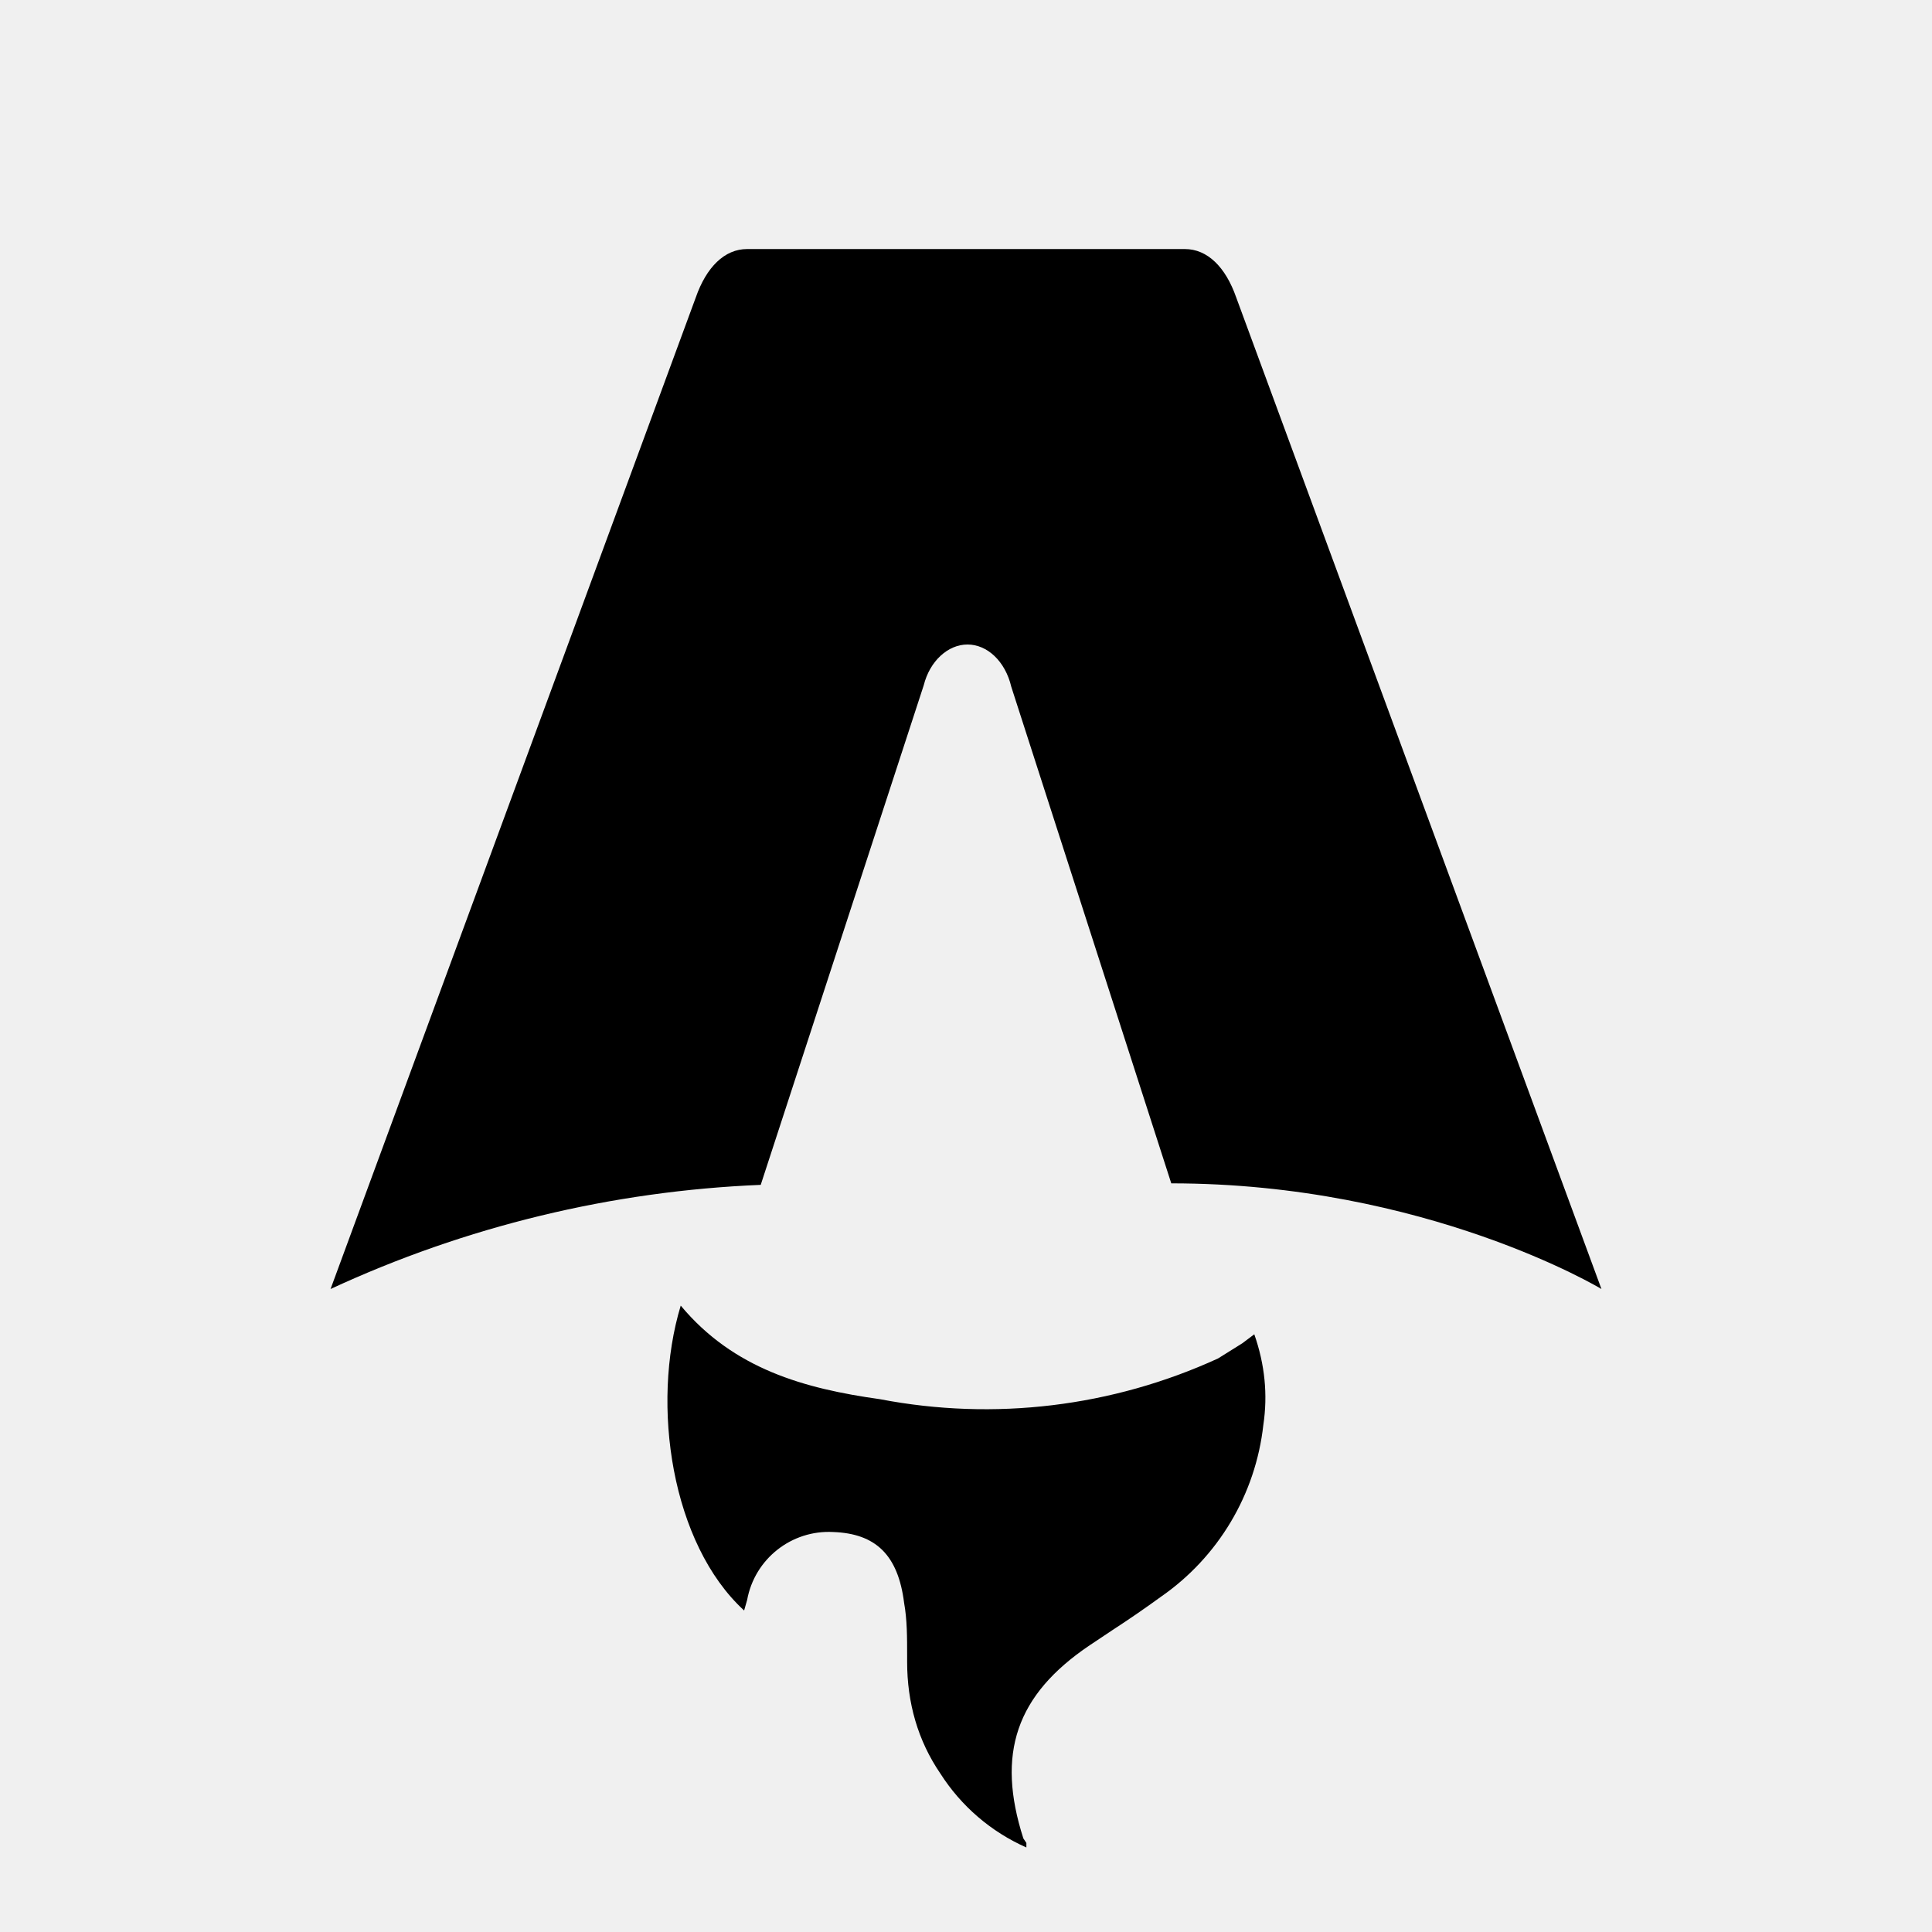
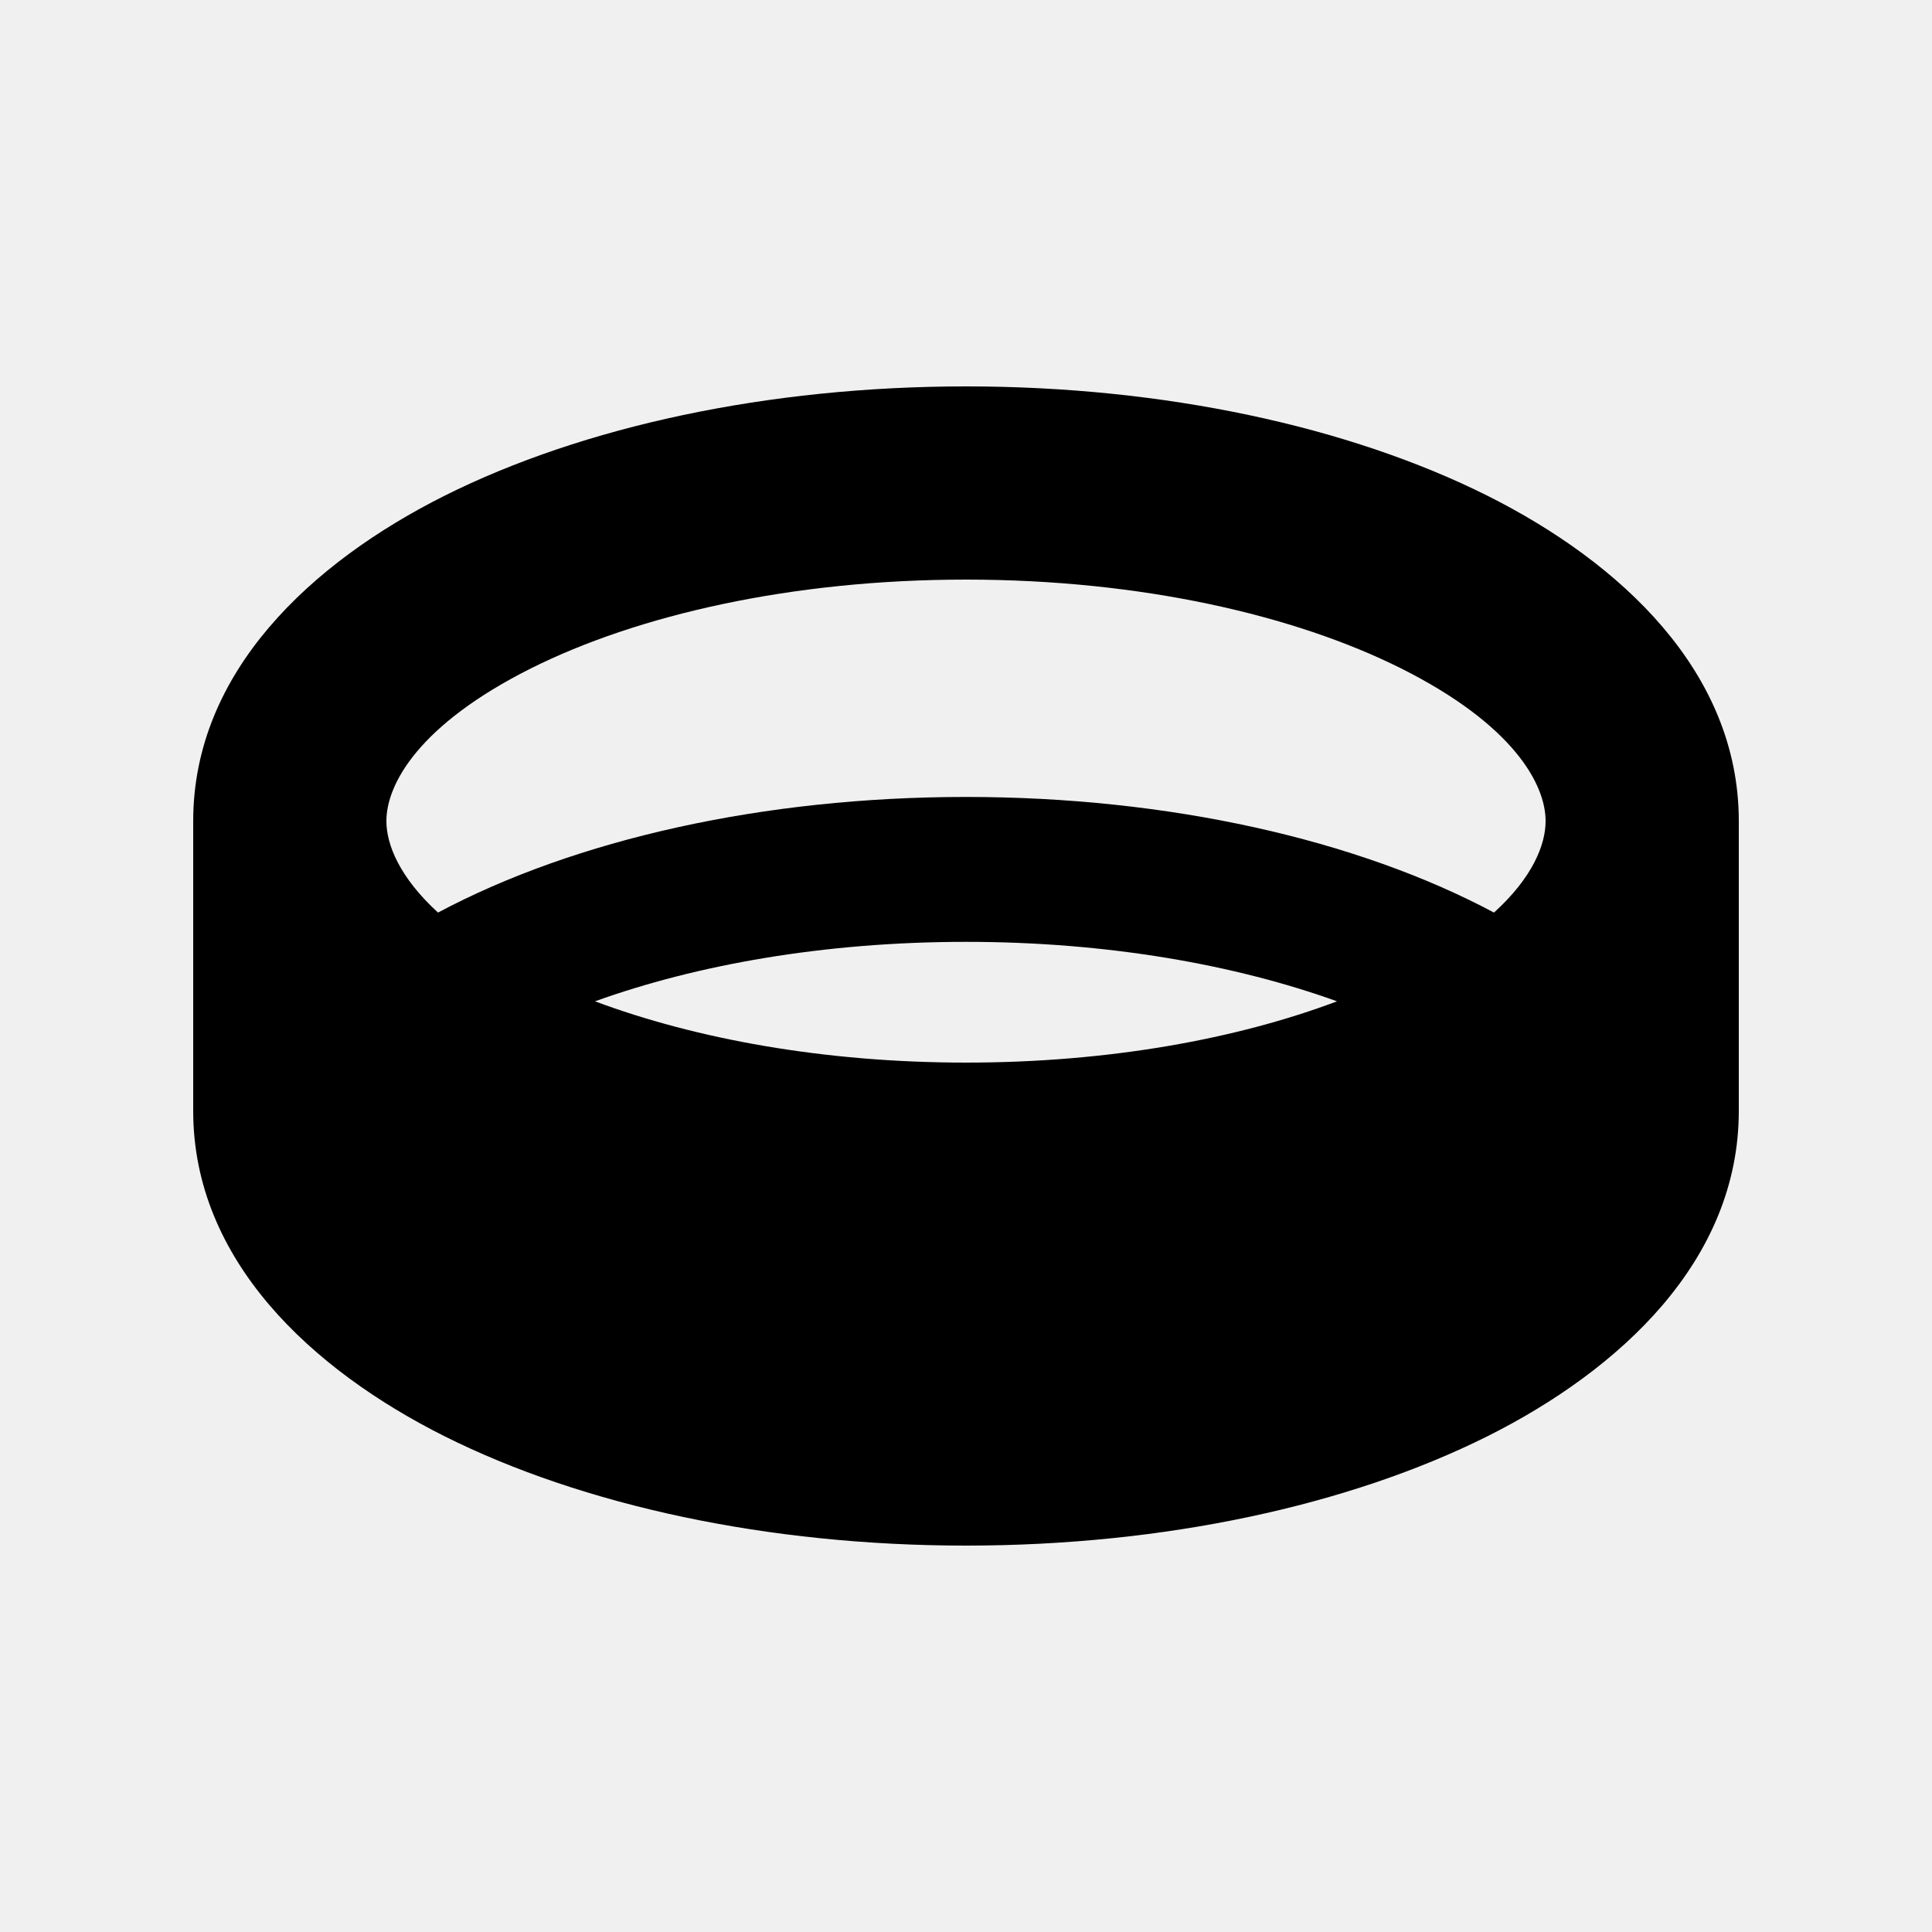
- <svg xmlns="http://www.w3.org/2000/svg" fill="none" viewBox="0 0 128 128">
-   <path d="M50.4 78.5a75.1 75.1 0 0 0-28.5 6.9l24.2-65.7c.7-2 1.9-3.2 3.4-3.2h29c1.5 0 2.7 1.2 3.4 3.2l24.2 65.7s-11.6-7-28.5-7L67 45.5c-.4-1.7-1.6-2.8-2.9-2.8-1.3 0-2.5 1.1-2.9 2.7L50.4 78.5Zm-1.1 28.2Zm-4.2-20.2c-2 6.6-.6 15.8 4.2 20.2a17.5 17.5 0 0 1 .2-.7 5.5 5.5 0 0 1 5.7-4.5c2.8.1 4.3 1.5 4.7 4.7.2 1.1.2 2.3.2 3.5v.4c0 2.7.7 5.2 2.2 7.4a13 13 0 0 0 5.7 4.9v-.3l-.2-.3c-1.8-5.6-.5-9.5 4.4-12.8l1.5-1a73 73 0 0 0 3.2-2.2 16 16 0 0 0 6.8-11.4c.3-2 .1-4-.6-6l-.8.6-1.6 1a37 37 0 0 1-22.4 2.7c-5-.7-9.7-2-13.2-6.2Z" />
-   <style>
-         path { fill: #000; }
-         @media (prefers-color-scheme: dark) {
-             path { fill: #FFF; }
-         }
-     </style>
+ <svg xmlns="http://www.w3.org/2000/svg" viewBox="0 0 640 640">
+   <path d="M128 272C128 279.8 132.4 290.7 145.1 302.3C190.5 278.1 252.8 264 320 264C387.2 264 449.5 278.1 494.9 302.3C507.7 290.7 512 279.8 512 272C512 259.7 501.2 240 464.1 221.4C428.9 203.8 378 192 320 192C262 192 211.1 203.8 175.9 221.4C138.8 240 128 259.7 128 272zM320 312C273 312 230.7 319.6 197.1 331.7C230.3 344.1 272.8 352 320 352C367.2 352 409.7 344.2 442.9 331.7C409.3 319.6 367 312 320 312zM64 272C64 222.4 103.4 186.2 147.3 164.2C193.1 141.3 254.3 128 320 128C385.7 128 446.9 141.3 492.7 164.2C536.6 186.2 576 222.4 576 272L576 368C576 417.6 536.6 453.8 492.7 475.8C446.8 498.7 385.7 512 320 512C254.3 512 193.1 498.7 147.3 475.8C103.4 453.8 64 417.6 64 368L64 272z" />
</svg>
